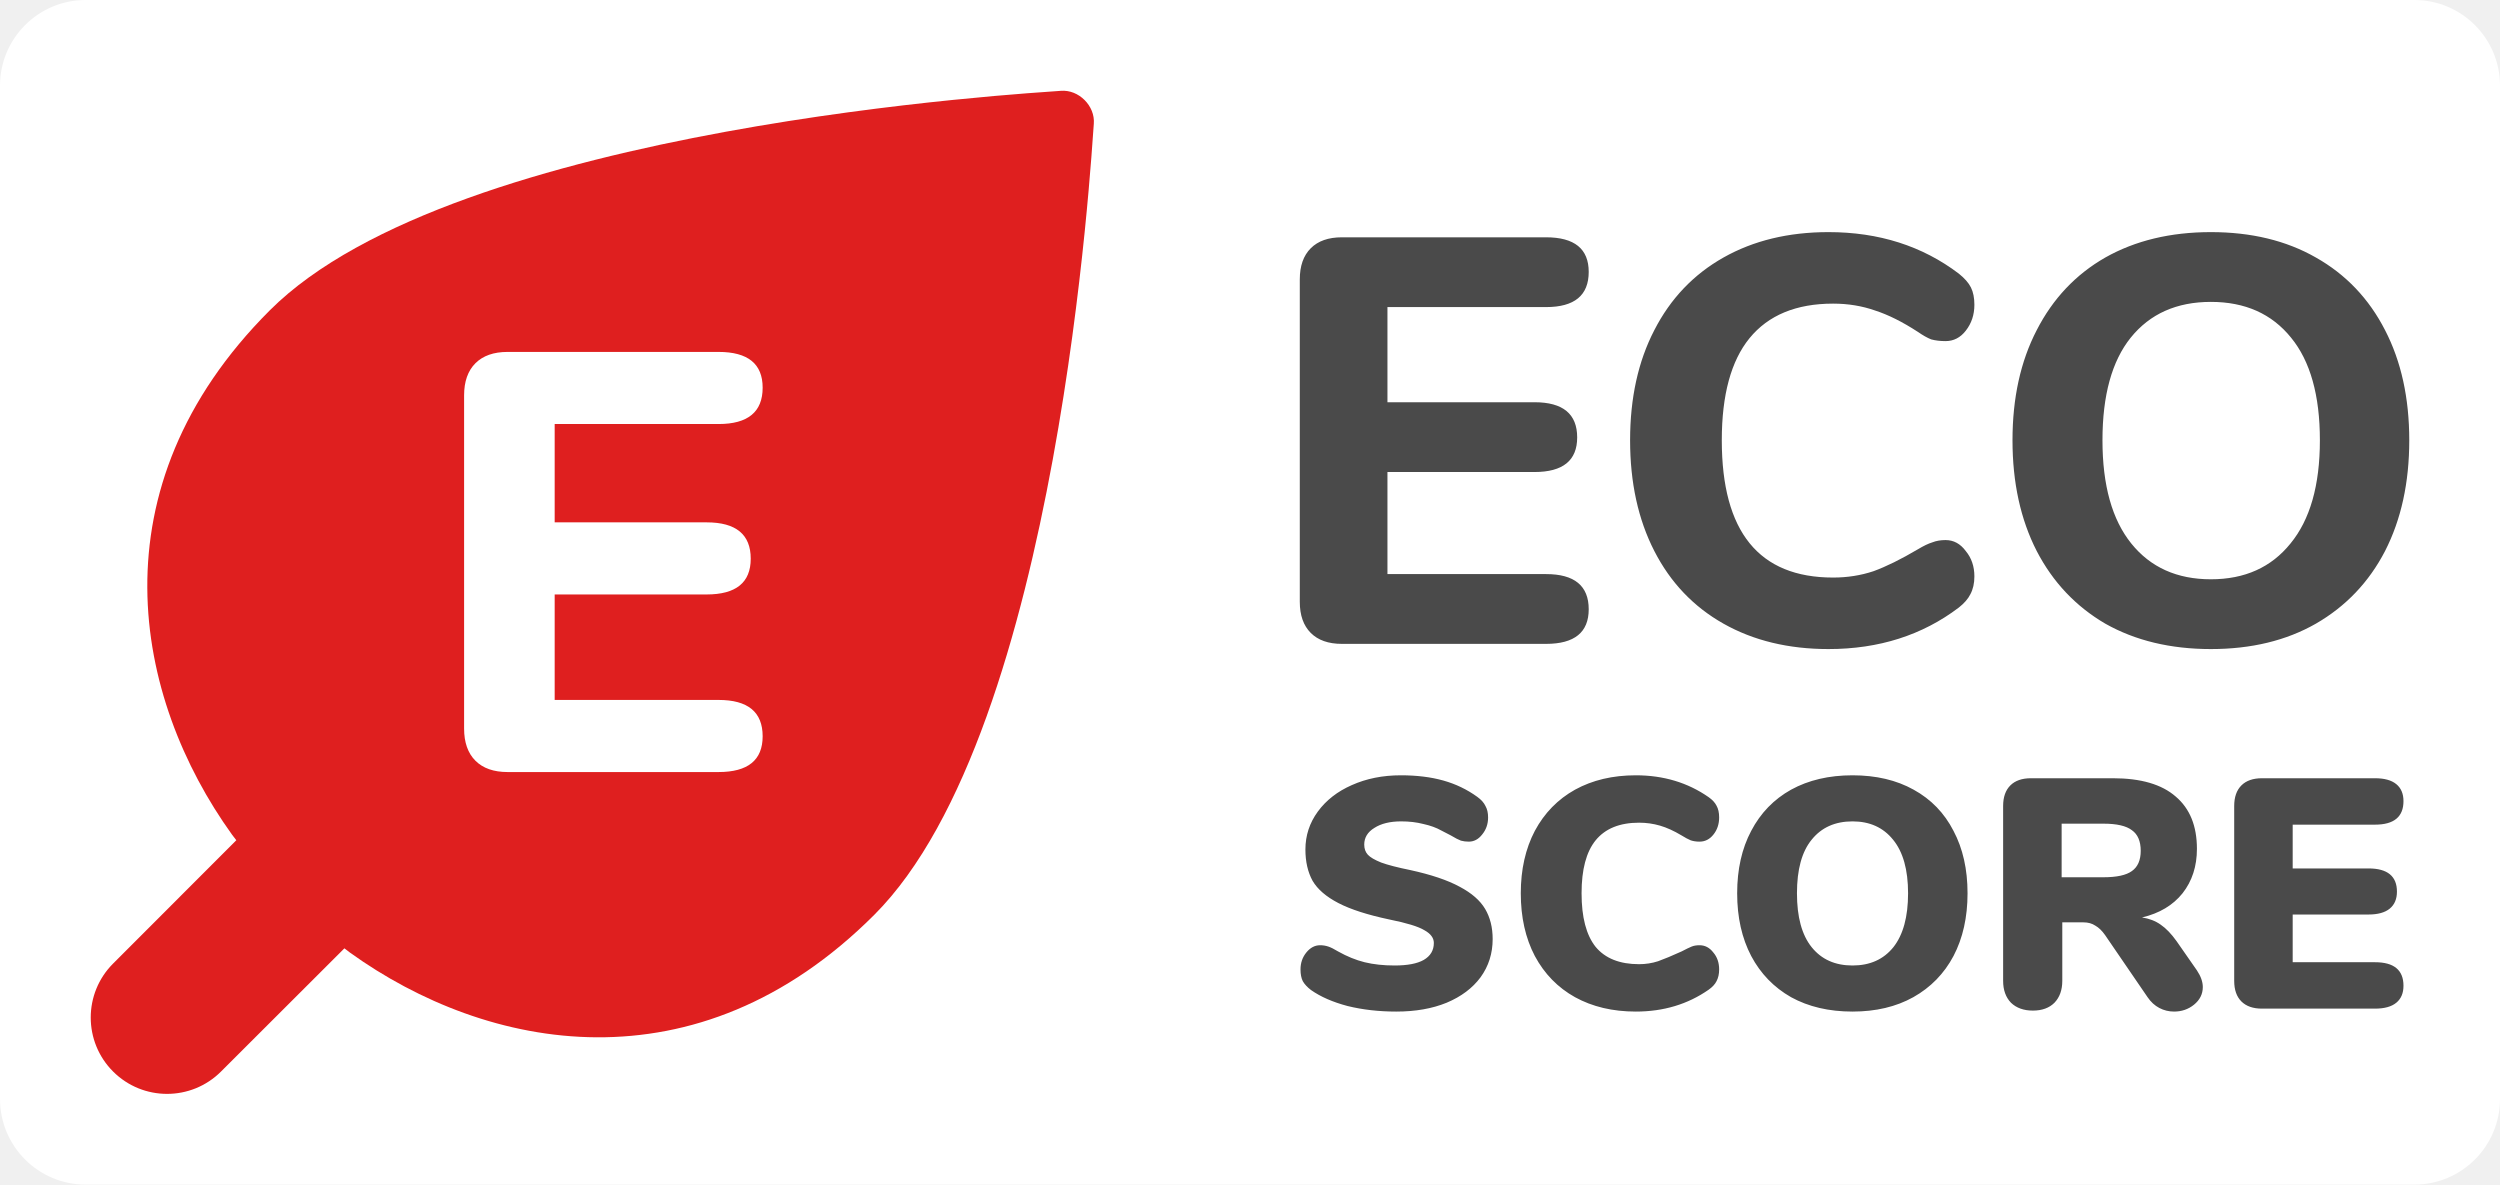
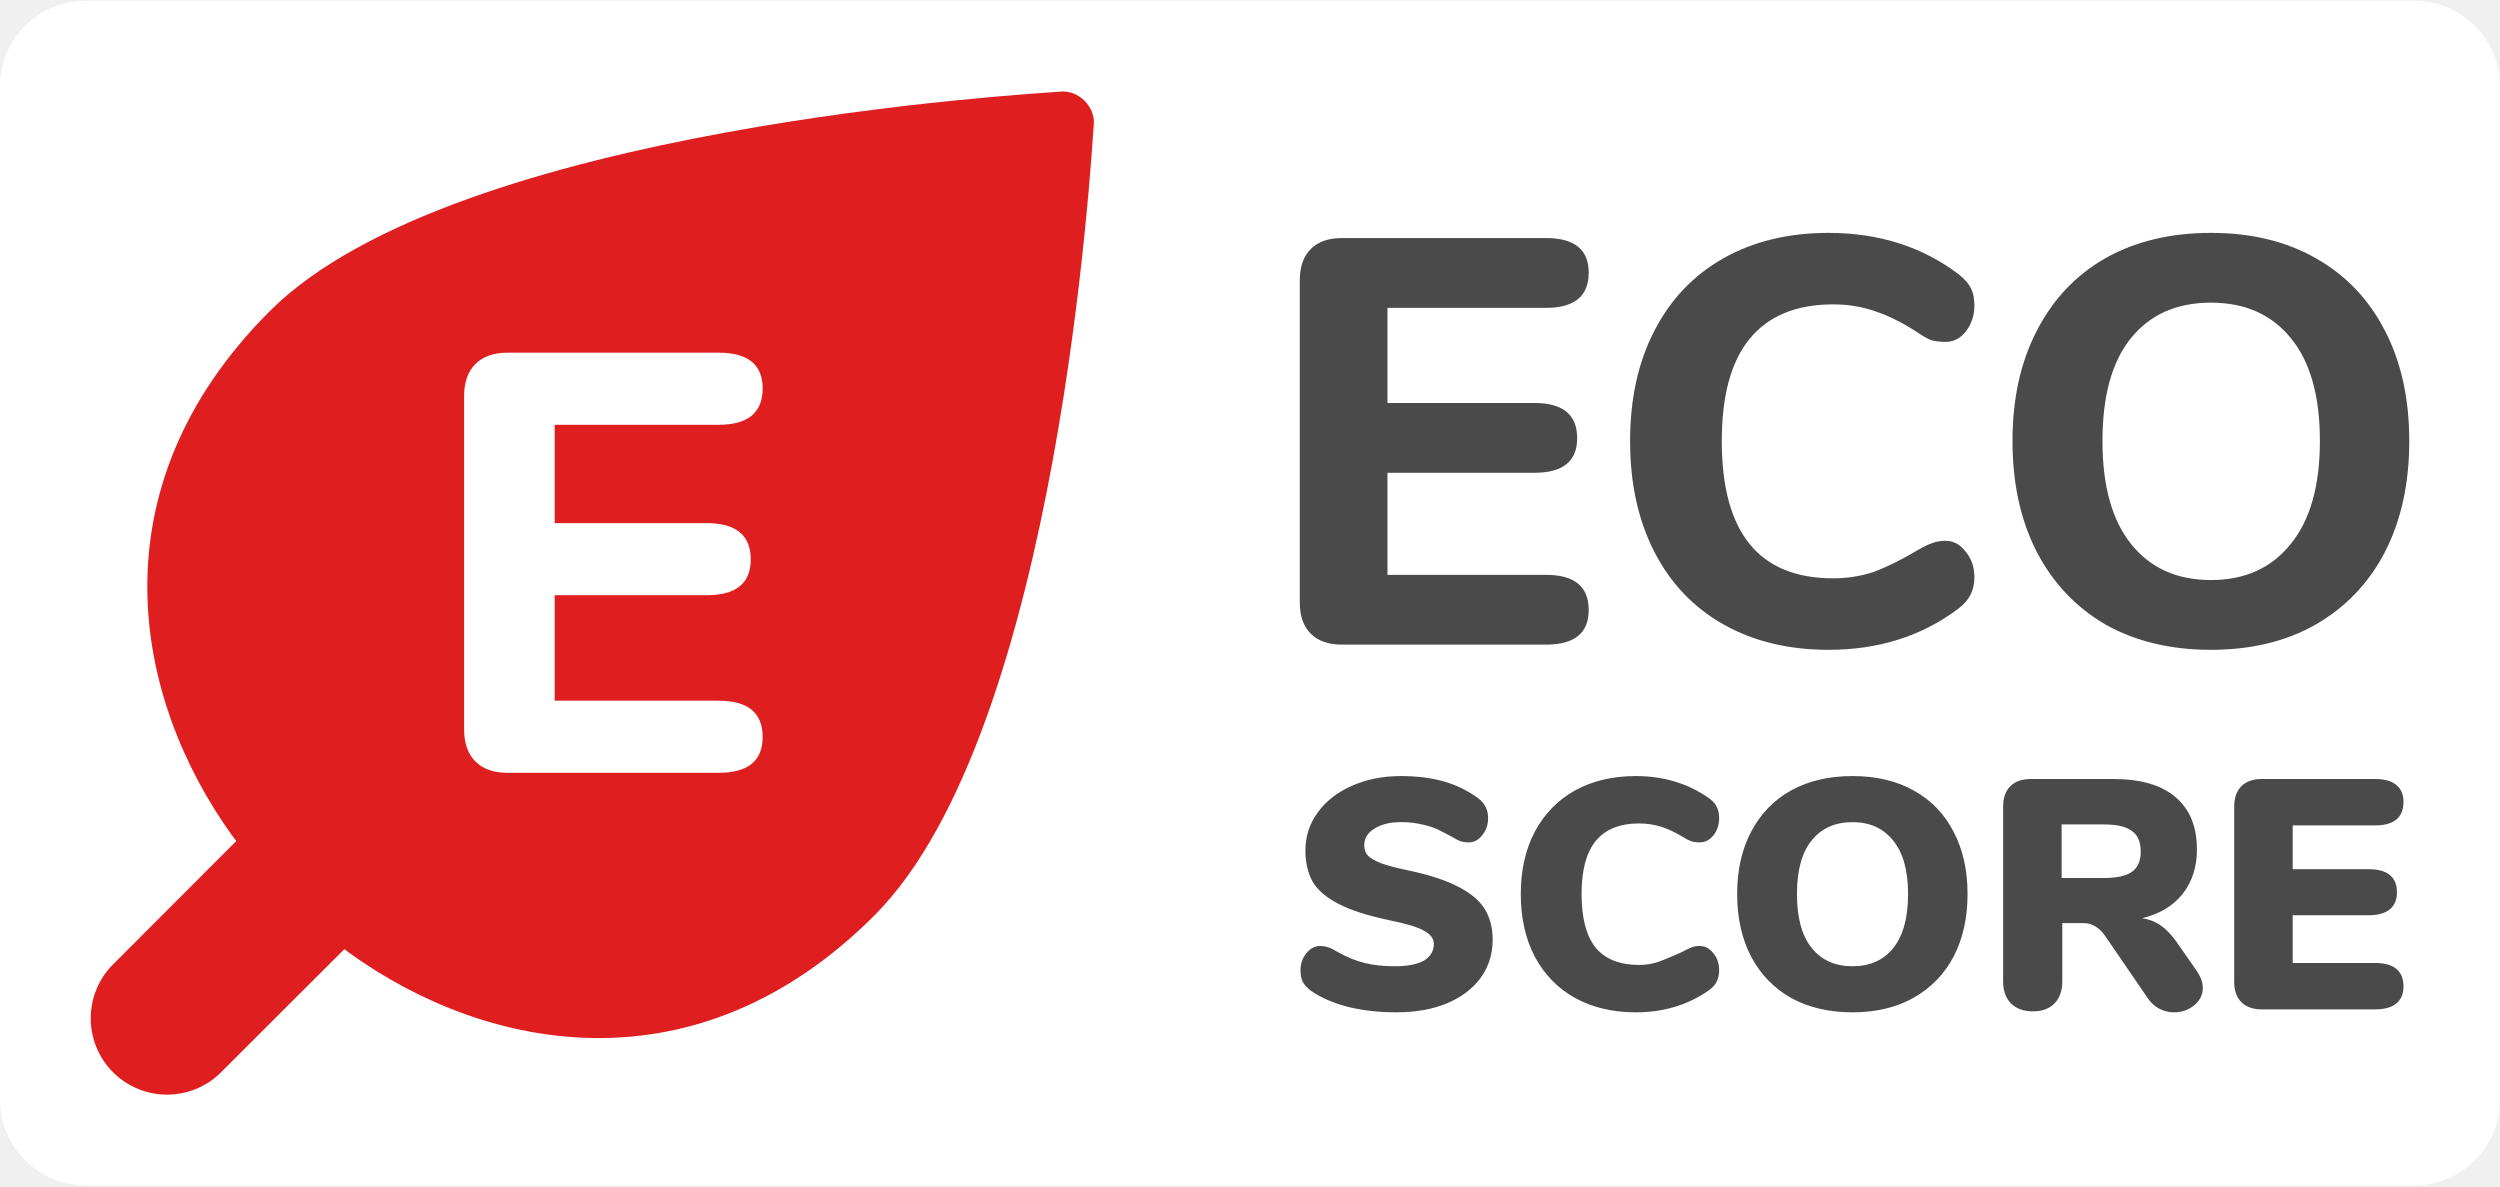
- <svg xmlns="http://www.w3.org/2000/svg" width="1377.625" height="652.782" viewBox="0 0 1377.625 652.782" fill="none" version="1.1" id="svg116">
+ <svg xmlns="http://www.w3.org/2000/svg" width="274" height="130" viewBox="0 0 1377.625 652.782" fill="none" version="1.1" id="svg116">
  <rect style="fill:#ffffff;stroke-width:0.973" id="rect3193" width="1377.625" height="652.782" x="0" y="0" ry="47.219" />
  <g clip-path="url(#clip0)" id="g106" transform="translate(-104.9951,-48.29164)">
    <g clip-path="url(#clip1)" id="g102">
      <path d="m 689.547,98.344 c 9.874,-0.833 19.022,8.316 18.189,18.19 -1.213,14.061 -18.724,333.622 -120.986,435.883 -98.014,98.014 -213.504,75.007 -288.915,20.795 -0.908,-0.653 -1.933,-1.439 -3.058,-2.343 l -67.981,67.886 c -16.426,16.425 -43.057,16.425 -59.482,0 -16.425,-16.426 -16.425,-43.057 0,-59.482 l 67.898,-67.97 c -0.908,-1.13 -1.699,-2.158 -2.355,-3.069 C 178.645,432.823 155.638,317.333 253.652,219.319 355.913,117.057 675.474,99.546 689.547,98.344 Z" fill="#df1f1f" id="path98" />
      <path d="m 384.707,473.727 c -7.662,0 -13.573,-2.08 -17.732,-6.239 -4.16,-4.16 -6.239,-10.071 -6.239,-17.733 V 266.191 c 0,-7.662 2.079,-13.573 6.239,-17.733 4.159,-4.159 10.07,-6.239 17.732,-6.239 h 116.247 c 16.2,0 24.3,6.568 24.3,19.703 0,13.354 -8.1,20.031 -24.3,20.031 h -90.305 v 54.183 h 83.737 c 16.2,0 24.3,6.677 24.3,20.031 0,13.135 -8.1,19.703 -24.3,19.703 h -83.737 v 58.123 h 90.305 c 16.2,0 24.3,6.677 24.3,20.031 0,13.135 -8.1,19.703 -24.3,19.703 z" fill="#ffffff" id="path100" />
    </g>
    <path d="m 844.443,403.098 c -7.415,0 -13.135,-2.012 -17.16,-6.038 -4.025,-4.025 -6.038,-9.745 -6.038,-17.16 V 202.257 c 0,-7.415 2.013,-13.135 6.038,-17.16 4.025,-4.026 9.745,-6.038 17.16,-6.038 H 956.94 c 15.677,0 23.516,6.355 23.516,19.067 0,12.923 -7.839,19.385 -23.516,19.385 h -87.391 v 52.435 h 81.035 c 15.678,0 23.516,6.461 23.516,19.385 0,12.711 -7.838,19.067 -23.516,19.067 h -81.035 v 56.248 h 87.391 c 15.677,0 23.516,6.462 23.516,19.385 0,12.712 -7.839,19.067 -23.516,19.067 z m 268.137,2.86 c -22.03,0 -41.31,-4.66 -57.83,-13.982 -16.53,-9.322 -29.24,-22.669 -38.14,-40.041 -8.9,-17.373 -13.35,-37.711 -13.35,-61.015 0,-23.305 4.45,-43.537 13.35,-60.698 8.9,-17.372 21.61,-30.719 38.14,-40.041 16.52,-9.322 35.8,-13.982 57.83,-13.982 27.76,0 51.7,7.626 71.82,22.88 3.18,2.542 5.41,5.085 6.68,7.627 1.27,2.542 1.9,5.72 1.9,9.534 0,5.508 -1.59,10.275 -4.76,14.3 -2.97,3.814 -6.68,5.72 -11.13,5.72 -2.96,0 -5.61,-0.318 -7.94,-0.953 -2.12,-0.848 -4.56,-2.225 -7.31,-4.131 -8.47,-5.509 -16.31,-9.428 -23.52,-11.758 -7.2,-2.543 -14.93,-3.814 -23.19,-3.814 -20.34,0 -35.7,6.356 -46.08,19.067 -10.17,12.5 -15.26,31.249 -15.26,56.249 0,50.422 20.45,75.633 61.34,75.633 7.83,0 15.25,-1.165 22.24,-3.496 6.99,-2.542 15.15,-6.567 24.47,-12.076 3.18,-1.906 5.83,-3.178 7.95,-3.813 2.11,-0.848 4.55,-1.271 7.3,-1.271 4.45,0 8.16,2.012 11.13,6.038 3.17,3.813 4.76,8.474 4.76,13.982 0,3.814 -0.74,7.098 -2.22,9.852 -1.27,2.542 -3.39,4.978 -6.36,7.309 -20.12,15.254 -44.06,22.88 -71.82,22.88 z m 210.72,0 c -22.24,0 -41.63,-4.66 -58.15,-13.982 -16.31,-9.534 -28.92,-22.881 -37.82,-40.041 -8.9,-17.373 -13.35,-37.711 -13.35,-61.015 0,-23.305 4.45,-43.537 13.35,-60.698 8.9,-17.372 21.51,-30.719 37.82,-40.041 16.52,-9.322 35.91,-13.982 58.15,-13.982 22.25,0 41.53,4.66 57.84,13.982 16.53,9.322 29.24,22.669 38.14,40.041 8.89,17.161 13.34,37.393 13.34,60.698 0,23.304 -4.45,43.642 -13.34,61.015 -8.9,17.16 -21.61,30.507 -38.14,40.041 -16.31,9.322 -35.59,13.982 -57.84,13.982 z m 0,-38.452 c 18.65,0 33.27,-6.567 43.86,-19.703 10.8,-13.135 16.21,-32.096 16.21,-56.883 0,-24.788 -5.3,-43.643 -15.89,-56.566 -10.6,-13.136 -25.32,-19.703 -44.18,-19.703 -18.85,0 -33.58,6.567 -44.17,19.703 -10.38,12.923 -15.57,31.778 -15.57,56.566 0,24.787 5.3,43.748 15.89,56.883 10.59,13.136 25.21,19.703 43.85,19.703 z M 874.404,605.719 c -9.604,0 -18.548,-1.02 -26.832,-3.061 -8.163,-2.161 -14.886,-5.102 -20.168,-8.824 -2.041,-1.561 -3.542,-3.182 -4.502,-4.862 -0.841,-1.681 -1.261,-3.842 -1.261,-6.483 0,-3.602 1.08,-6.723 3.241,-9.364 2.161,-2.641 4.682,-3.962 7.564,-3.962 1.56,0 3.061,0.24 4.502,0.72 1.44,0.481 3.241,1.381 5.402,2.702 4.922,2.761 9.784,4.742 14.586,5.942 4.923,1.201 10.445,1.801 16.568,1.801 7.083,0 12.425,-1.021 16.027,-3.061 3.721,-2.161 5.582,-5.283 5.582,-9.365 0,-2.761 -1.74,-5.102 -5.222,-7.023 -3.361,-2.041 -9.844,-4.021 -19.449,-5.942 -11.885,-2.521 -21.189,-5.523 -27.912,-9.004 -6.723,-3.482 -11.465,-7.564 -14.226,-12.246 -2.641,-4.802 -3.962,-10.564 -3.962,-17.287 0,-7.684 2.281,-14.647 6.843,-20.889 4.562,-6.243 10.805,-11.105 18.728,-14.587 8.044,-3.601 17.048,-5.402 27.012,-5.402 8.764,0 16.568,0.96 23.411,2.881 6.843,1.921 13.085,4.922 18.728,9.004 2.161,1.561 3.661,3.241 4.502,5.042 0.96,1.681 1.44,3.782 1.44,6.303 0,3.602 -1.08,6.723 -3.241,9.364 -2.041,2.641 -4.502,3.962 -7.383,3.962 -1.561,0 -3.002,-0.18 -4.322,-0.54 -1.321,-0.481 -3.182,-1.441 -5.583,-2.882 -0.6,-0.36 -2.341,-1.26 -5.222,-2.701 -2.761,-1.56 -6.063,-2.761 -9.904,-3.601 -3.722,-0.961 -7.804,-1.441 -12.246,-1.441 -6.122,0 -11.044,1.201 -14.766,3.602 -3.722,2.281 -5.583,5.342 -5.583,9.184 0,2.281 0.661,4.141 1.981,5.582 1.321,1.441 3.782,2.881 7.384,4.322 3.601,1.321 8.943,2.701 16.027,4.142 11.525,2.521 20.589,5.582 27.192,9.184 6.602,3.481 11.285,7.563 14.046,12.245 2.761,4.682 4.142,10.205 4.142,16.568 0,7.923 -2.221,14.946 -6.663,21.069 -4.442,6.002 -10.685,10.684 -18.729,14.046 -7.923,3.241 -17.167,4.862 -27.732,4.862 z m 132.006,0 c -12.722,0 -23.887,-2.641 -33.491,-7.923 -9.484,-5.283 -16.868,-12.846 -22.15,-22.69 -5.162,-9.845 -7.743,-21.37 -7.743,-34.576 0,-13.085 2.581,-24.55 7.743,-34.395 5.282,-9.844 12.666,-17.407 22.15,-22.69 9.604,-5.282 20.769,-7.923 33.491,-7.923 15.25,0 28.64,4.022 40.16,12.065 2.04,1.441 3.48,3.001 4.32,4.682 0.96,1.681 1.44,3.842 1.44,6.483 0,3.722 -1.08,6.903 -3.24,9.544 -2.04,2.521 -4.56,3.782 -7.56,3.782 -1.8,0 -3.42,-0.24 -4.86,-0.72 -1.44,-0.601 -3.12,-1.501 -5.05,-2.702 -4.2,-2.521 -8.16,-4.322 -11.88,-5.402 -3.72,-1.08 -7.56,-1.621 -11.53,-1.621 -10.68,0 -18.664,3.242 -23.946,9.725 -5.163,6.362 -7.744,16.087 -7.744,29.172 0,13.206 2.581,23.051 7.744,29.533 5.282,6.363 13.266,9.545 23.946,9.545 3.61,0 7.09,-0.541 10.45,-1.621 3.36,-1.201 7.68,-3.001 12.96,-5.402 2.53,-1.321 4.39,-2.221 5.59,-2.702 1.2,-0.48 2.64,-0.72 4.32,-0.72 3,0 5.52,1.321 7.56,3.962 2.16,2.521 3.24,5.642 3.24,9.364 0,2.521 -0.48,4.682 -1.44,6.483 -0.84,1.68 -2.28,3.241 -4.32,4.682 -11.52,8.043 -24.91,12.065 -40.16,12.065 z m 119.42,0 c -12.97,0 -24.25,-2.641 -33.86,-7.923 -9.48,-5.403 -16.81,-12.966 -21.97,-22.69 -5.16,-9.845 -7.74,-21.37 -7.74,-34.576 0,-13.205 2.58,-24.67 7.74,-34.395 5.16,-9.844 12.49,-17.407 21.97,-22.69 9.61,-5.282 20.89,-7.923 33.86,-7.923 12.96,0 24.19,2.641 33.67,7.923 9.6,5.283 16.93,12.846 21.97,22.69 5.16,9.725 7.74,21.19 7.74,34.395 0,13.206 -2.58,24.731 -7.74,34.576 -5.16,9.724 -12.55,17.287 -22.15,22.69 -9.48,5.282 -20.65,7.923 -33.49,7.923 z m 0,-25.391 c 9.6,0 17.1,-3.362 22.51,-10.085 5.4,-6.843 8.1,-16.747 8.1,-29.713 0,-12.965 -2.76,-22.81 -8.28,-29.533 -5.41,-6.723 -12.85,-10.084 -22.33,-10.084 -9.61,0 -17.11,3.361 -22.51,10.084 -5.41,6.603 -8.11,16.448 -8.11,29.533 0,13.086 2.7,22.991 8.11,29.713 5.4,6.723 12.9,10.085 22.51,10.085 z m 189.78,2.701 c 2.16,3.242 3.24,6.303 3.24,9.184 0,3.842 -1.62,7.083 -4.86,9.724 -3.12,2.522 -6.78,3.782 -10.98,3.782 -2.89,0 -5.59,-0.66 -8.11,-1.981 -2.52,-1.32 -4.68,-3.301 -6.48,-5.942 l -23.41,-34.215 c -1.68,-2.401 -3.48,-4.142 -5.4,-5.223 -1.8,-1.2 -3.97,-1.801 -6.49,-1.801 h -11.7 v 32.235 c 0,5.042 -1.44,9.064 -4.32,12.065 -2.88,2.881 -6.85,4.322 -11.89,4.322 -5.04,0 -9.06,-1.441 -12.06,-4.322 -2.89,-3.001 -4.33,-7.023 -4.33,-12.065 v -96.343 c 0,-4.922 1.32,-8.704 3.97,-11.345 2.64,-2.641 6.42,-3.961 11.34,-3.961 h 45.2 c 15.37,0 26.89,3.361 34.58,10.084 7.8,6.603 11.7,16.207 11.7,28.813 0,9.604 -2.64,17.767 -7.92,24.49 -5.28,6.603 -12.73,11.045 -22.33,13.326 3.96,0.601 7.38,1.921 10.26,3.962 3,2.041 5.94,5.102 8.83,9.184 z m -51.5,-51.322 c 7.32,0 12.54,-1.141 15.67,-3.422 3.24,-2.281 4.86,-6.003 4.86,-11.165 0,-5.282 -1.62,-9.064 -4.86,-11.345 -3.13,-2.401 -8.35,-3.601 -15.67,-3.601 h -23.05 v 29.533 z m 87.34,72.391 c -4.92,0 -8.7,-1.32 -11.34,-3.961 -2.64,-2.642 -3.96,-6.423 -3.96,-11.345 v -96.343 c 0,-4.922 1.32,-8.704 3.96,-11.345 2.64,-2.641 6.42,-3.961 11.34,-3.961 h 62.31 c 5.16,0 9.06,1.08 11.7,3.241 2.65,2.161 3.97,5.282 3.97,9.364 0,8.644 -5.23,12.966 -15.67,12.966 h -45.38 v 24.13 h 41.78 c 10.44,0 15.67,4.262 15.67,12.786 0,4.082 -1.33,7.203 -3.97,9.364 -2.64,2.161 -6.54,3.242 -11.7,3.242 h -41.78 v 26.291 h 45.38 c 10.44,0 15.67,4.322 15.67,12.966 0,4.082 -1.32,7.203 -3.97,9.364 -2.64,2.161 -6.54,3.241 -11.7,3.241 z" fill="#4a4a4a" id="path104" />
  </g>
  <defs id="defs114">
    <clipPath id="clip0">
      <rect width="1599.53" height="752.096" fill="#ffffff" transform="translate(0.767578,0.42627)" id="rect108" x="0" y="0" />
    </clipPath>
    <clipPath id="clip1">
      <rect width="572.016" height="572.016" fill="#ffffff" transform="translate(149.068,85.1694)" id="rect111" x="0" y="0" />
    </clipPath>
  </defs>
</svg>
